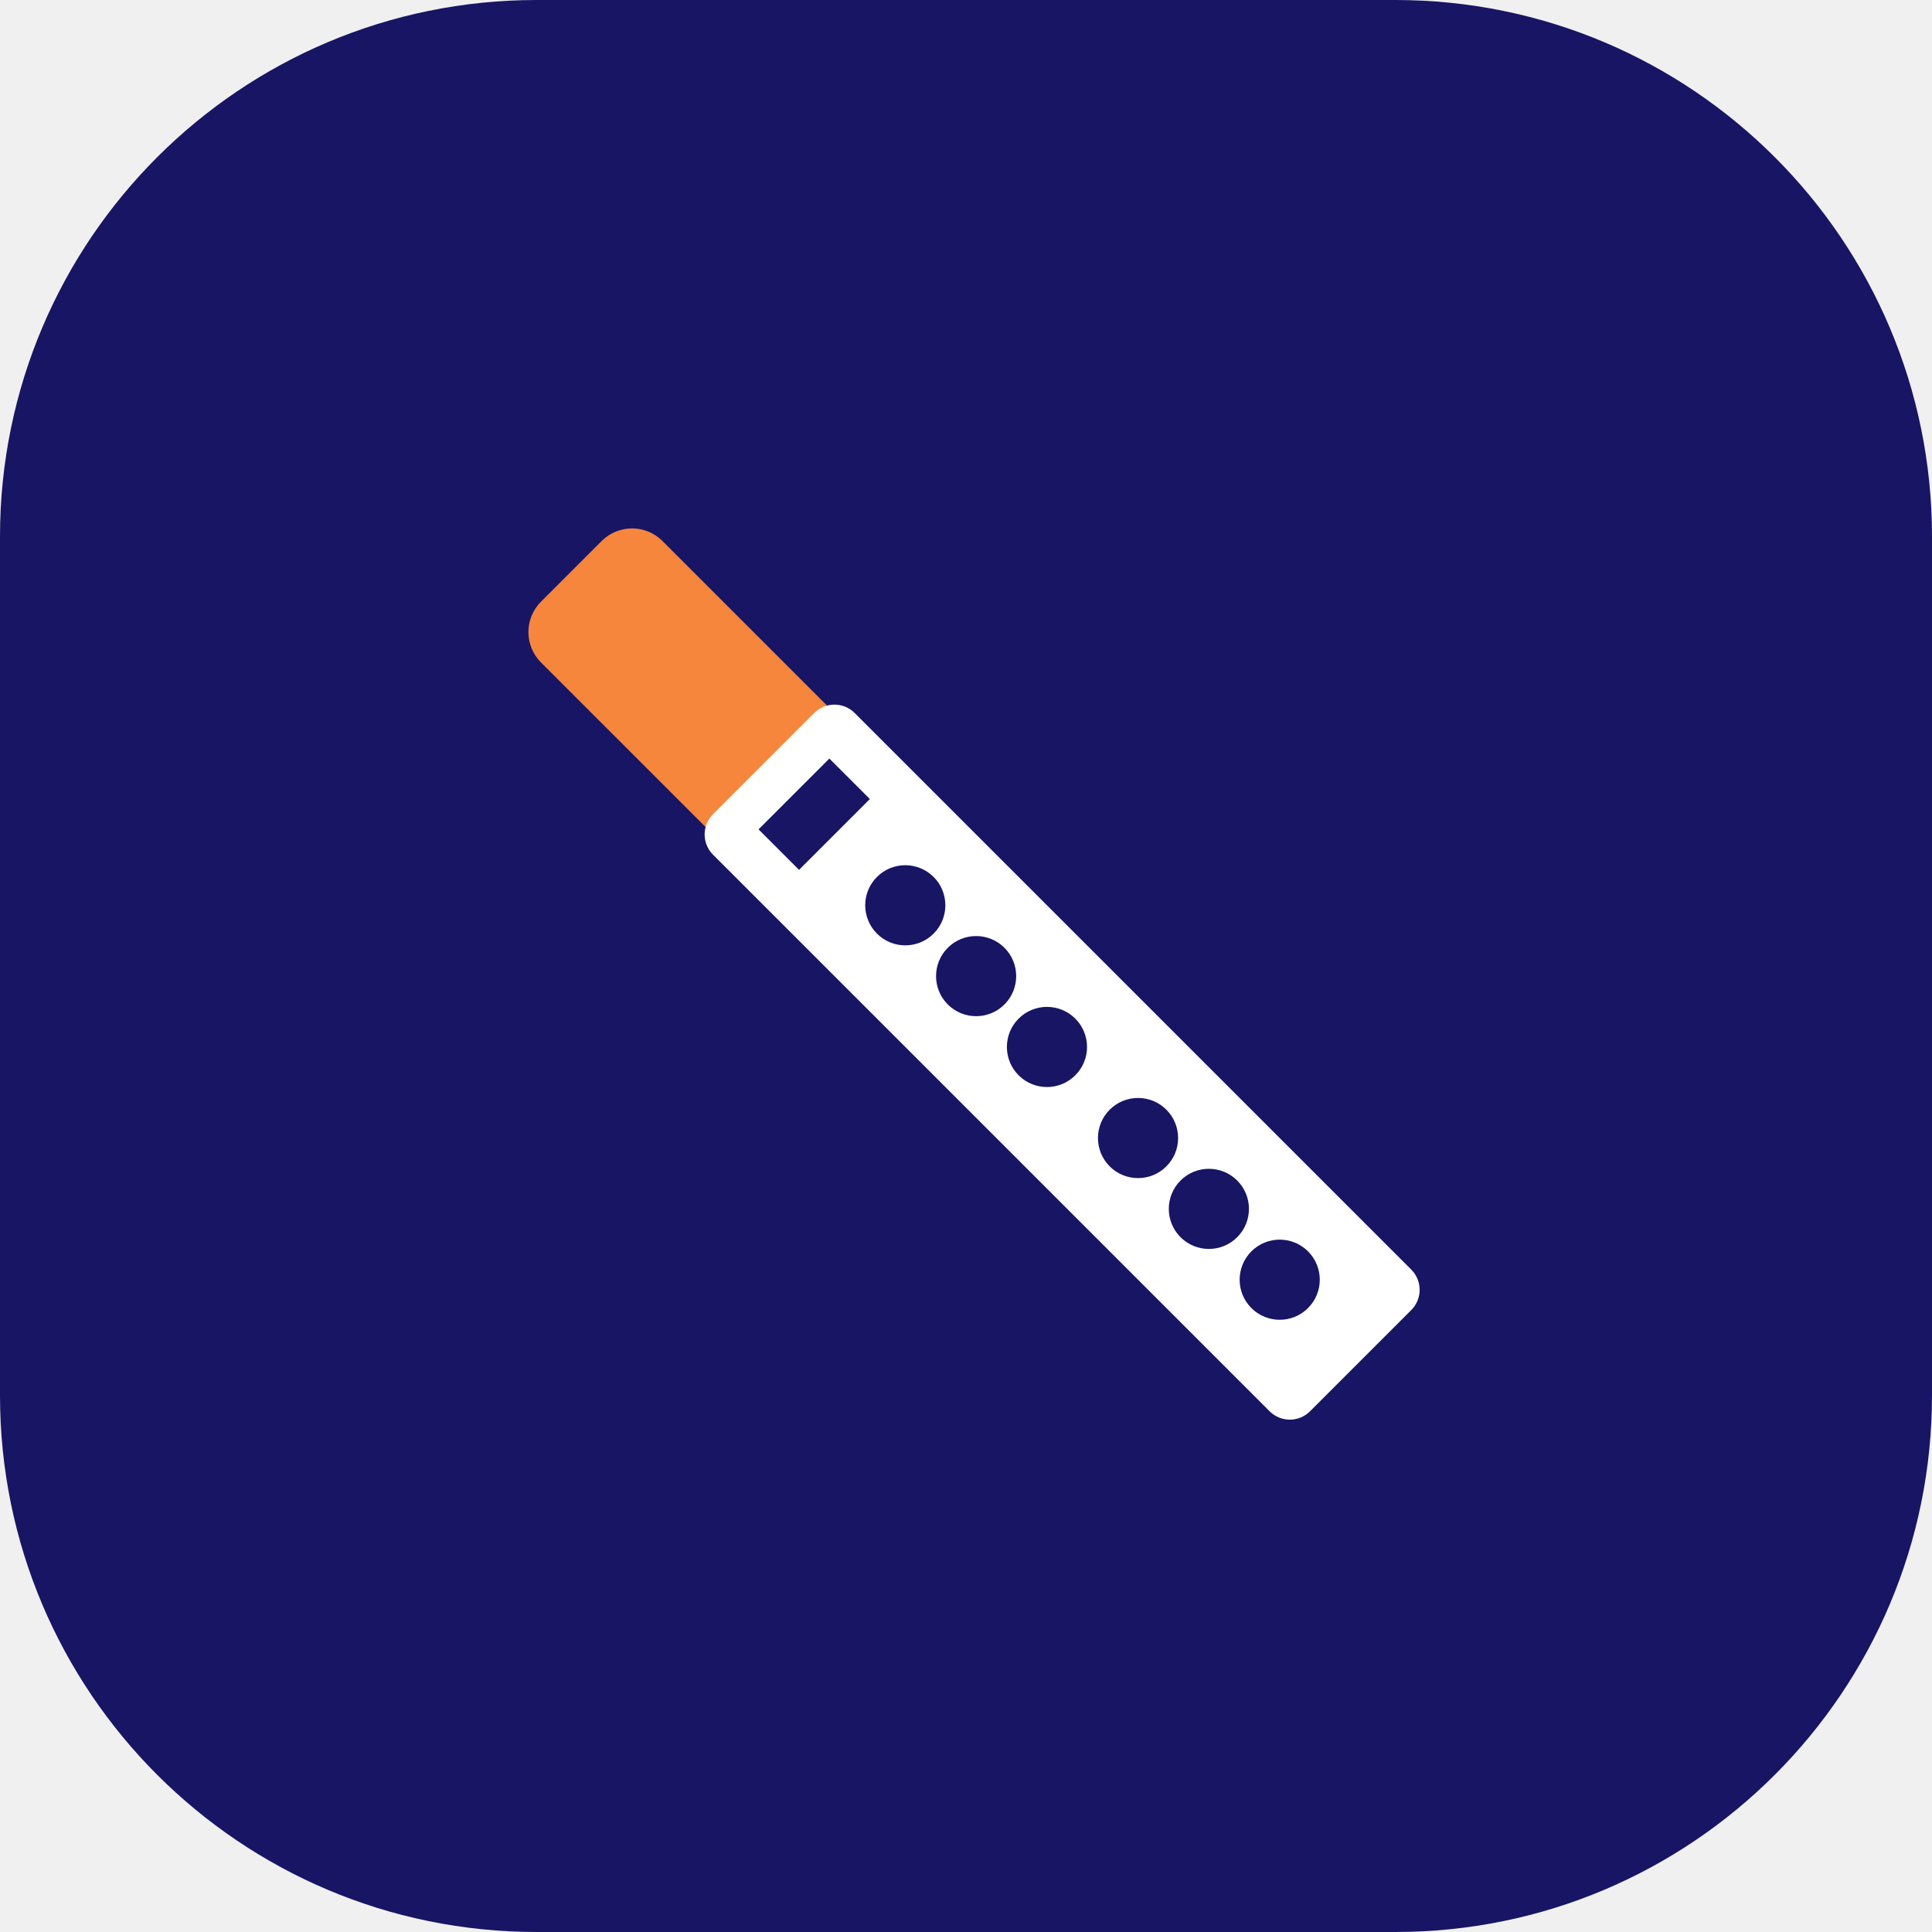
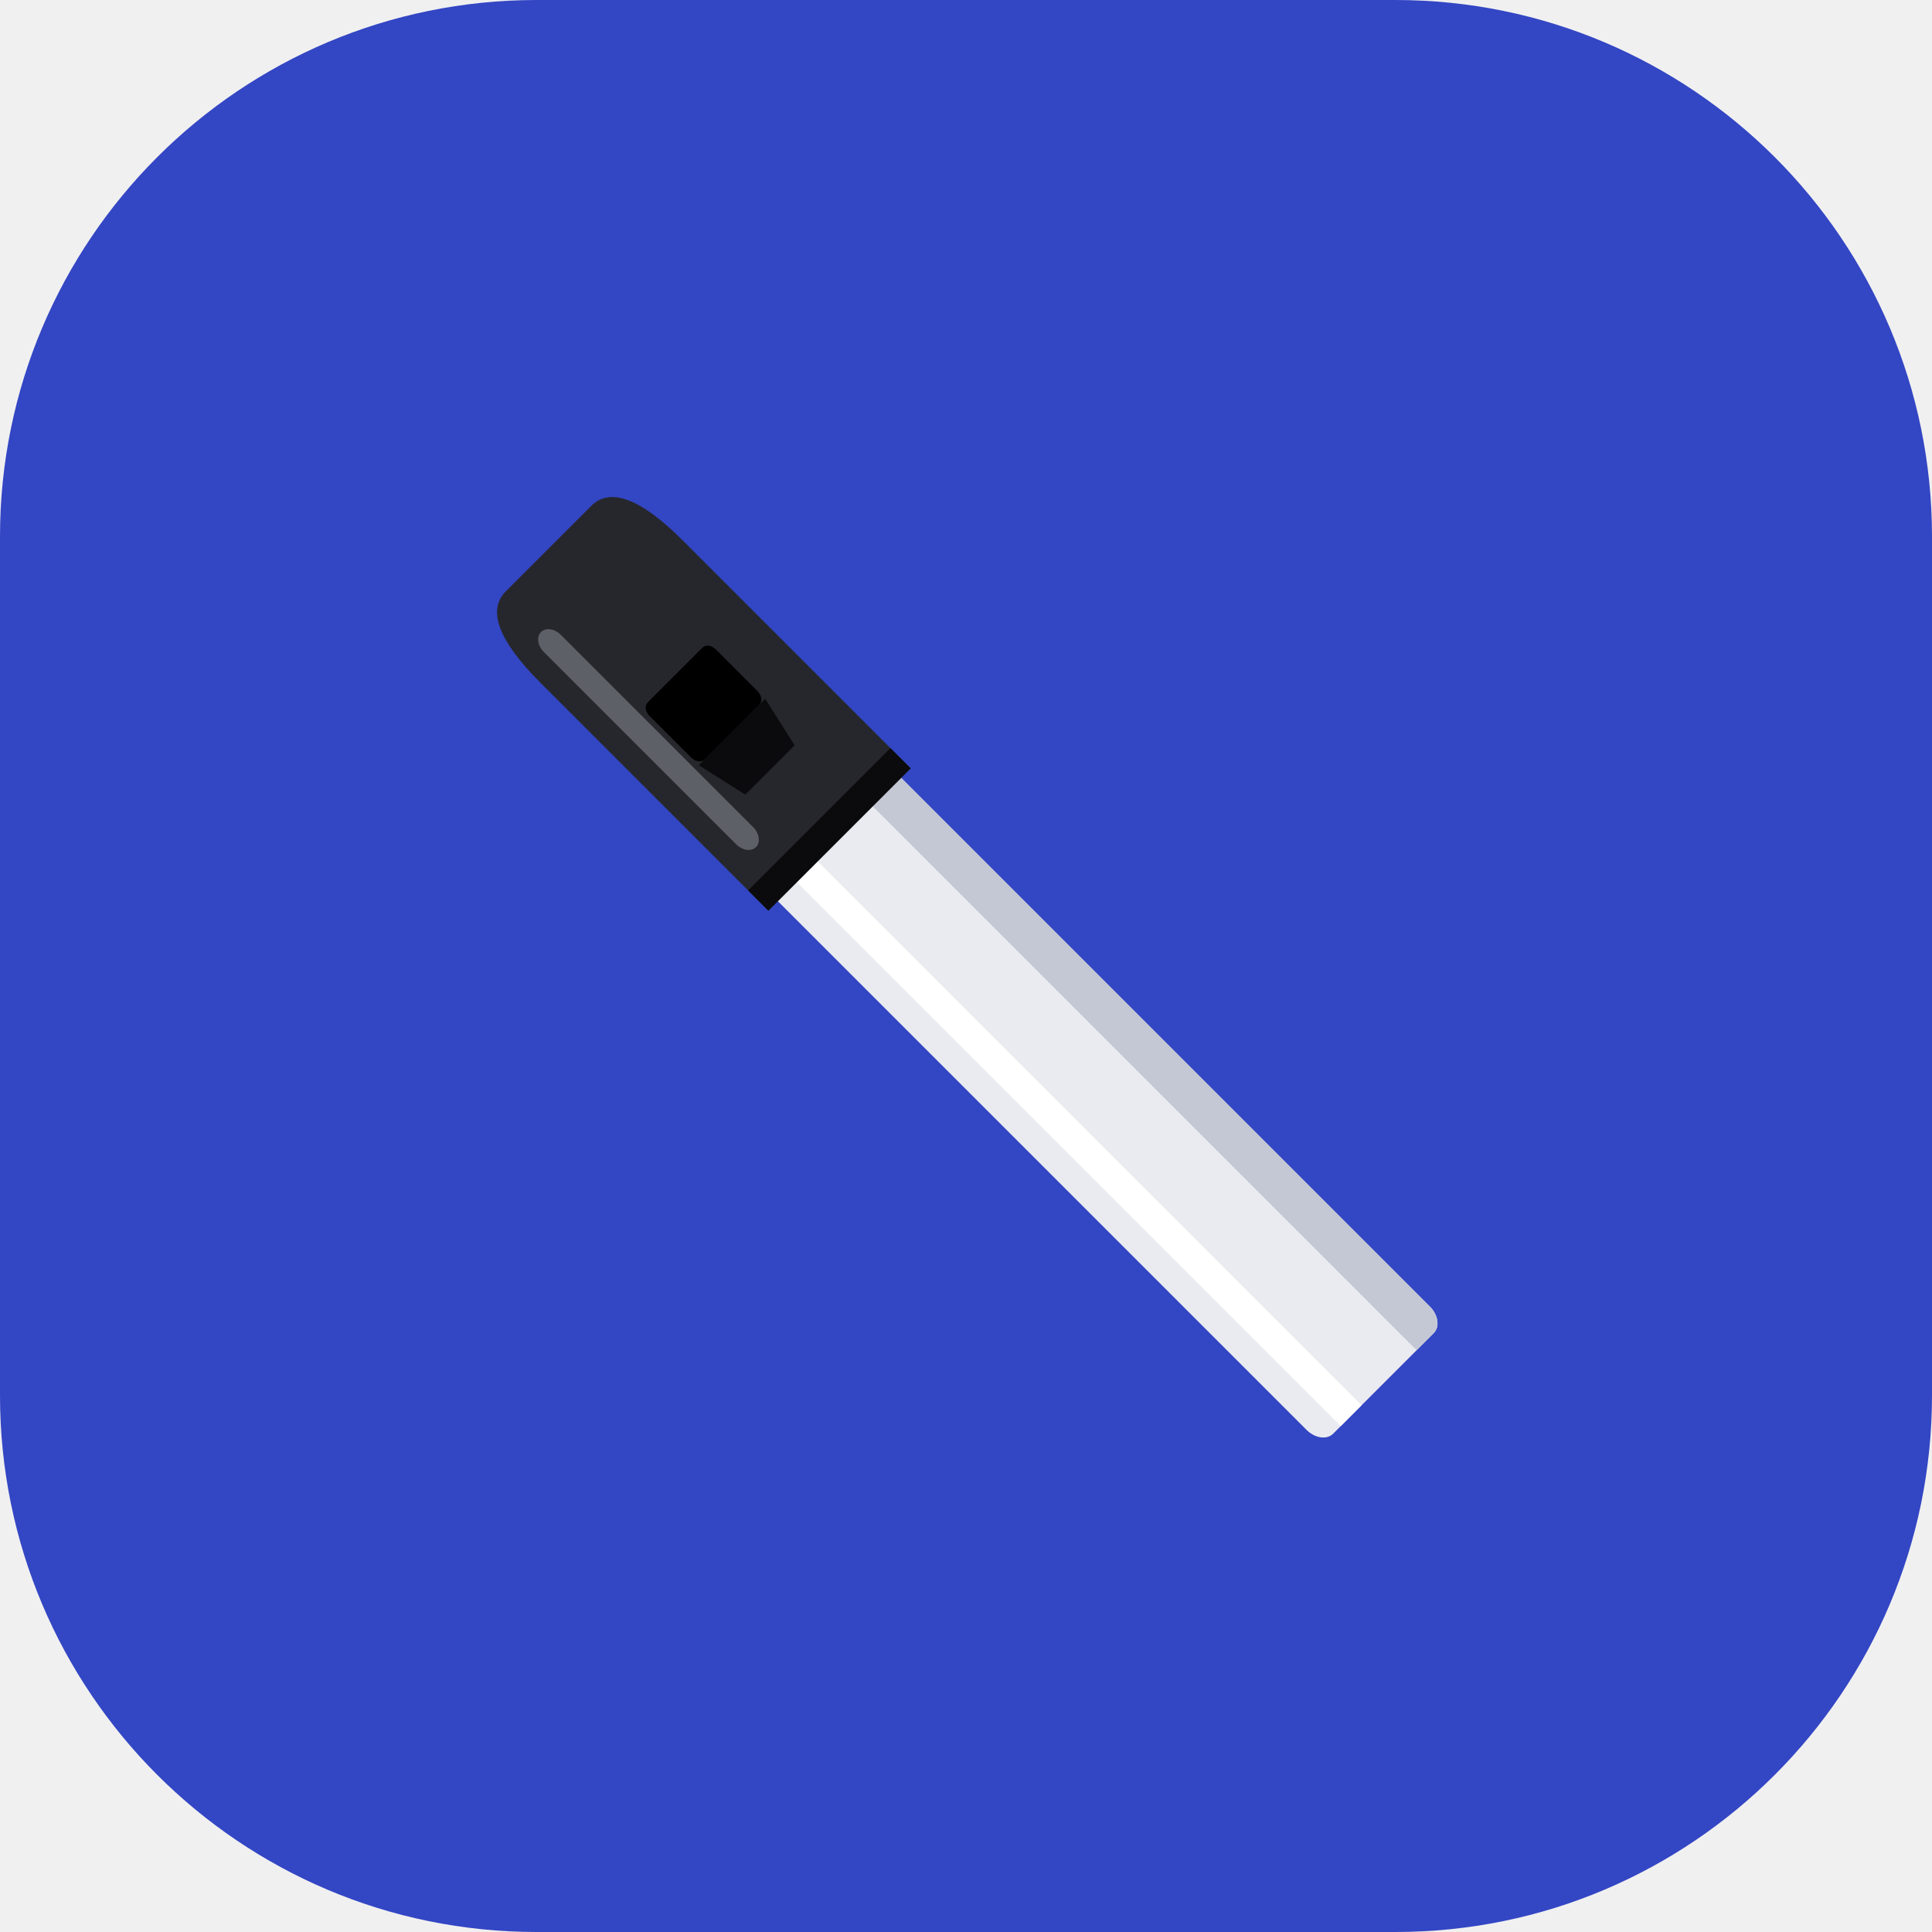
<svg xmlns="http://www.w3.org/2000/svg" viewBox="0 0 108 108" width="512" height="512">
  <defs>
    <clipPath id="m">
      <rect width="108" height="108" rx="30" />
    </clipPath>
  </defs>
  <g clip-path="url(#m)">
-     <rect width="108" height="108" fill="#181565" />
-     <g transform="rotate(-45 54 54) translate(54 54) scale(0.8) translate(-54 -54)">
-       <path d="M48 36V18A3 3 0 0 1 51 15H57A3 3 0 0 1 60 18V36Z" fill="#F6863C" />
-       <rect x="47" y="34" width="14" height="59" rx="2" fill="#FFFFFF" />
-       <rect x="50.5" y="37" width="7" height="4" fill="#181565" />
-       <g fill="#181565">
-         <circle cx="54" cy="48" r="2.8" />
-         <circle cx="54" cy="55" r="2.8" />
-         <circle cx="54" cy="62" r="2.8" />
-         <circle cx="54" cy="71" r="2.8" />
-         <circle cx="54" cy="78" r="2.8" />
-         <circle cx="54" cy="85" r="2.8" />
-       </g>
+     <rect width="108" height="108" fill="#3346C4" />
+     <g transform="rotate(-45 54 54) translate(54 0) scale(0.75 1) translate(-54 0)">
+       <path d="M48.7 40H59.3A1.2 1.2 0 0 1 60.5 41.2V85.8A1.2 1.2 0 0 1 59.3 87H48.7A1.2 1.2 0 0 1 47.5 85.8V41.2A1.2 1.2 0 0 1 48.7 40Z" fill="#E9EBF0" />
+       <rect x="49.5" y="40" width="2.2" height="47" fill="#FFFFFF" />
+       <path d="M57.5 40H60.5V85.8A1.2 1.2 0 0 1 59.3 87H57.5Z" fill="#C3C8D4" />
+       <path d="M49.5 21H58.5Q61.5 21 61.5 26V44H46.5V26Q46.5 21 49.5 21Z" fill="#26272C" />
+       <rect x="48.3" y="24" width="1.8" height="17" rx="0.9" fill="#5E6068" />
+       <path d="M46.5 42.4H61.5V44H46.5Z M50.5 35.5H57.5L56.6 38.5H51.4Z" fill="#0B0B0D" />
+       <rect x="50.5" y="31" width="7" height="4.5" rx="0.6" fill="#000000" />
    </g>
  </g>
</svg>
